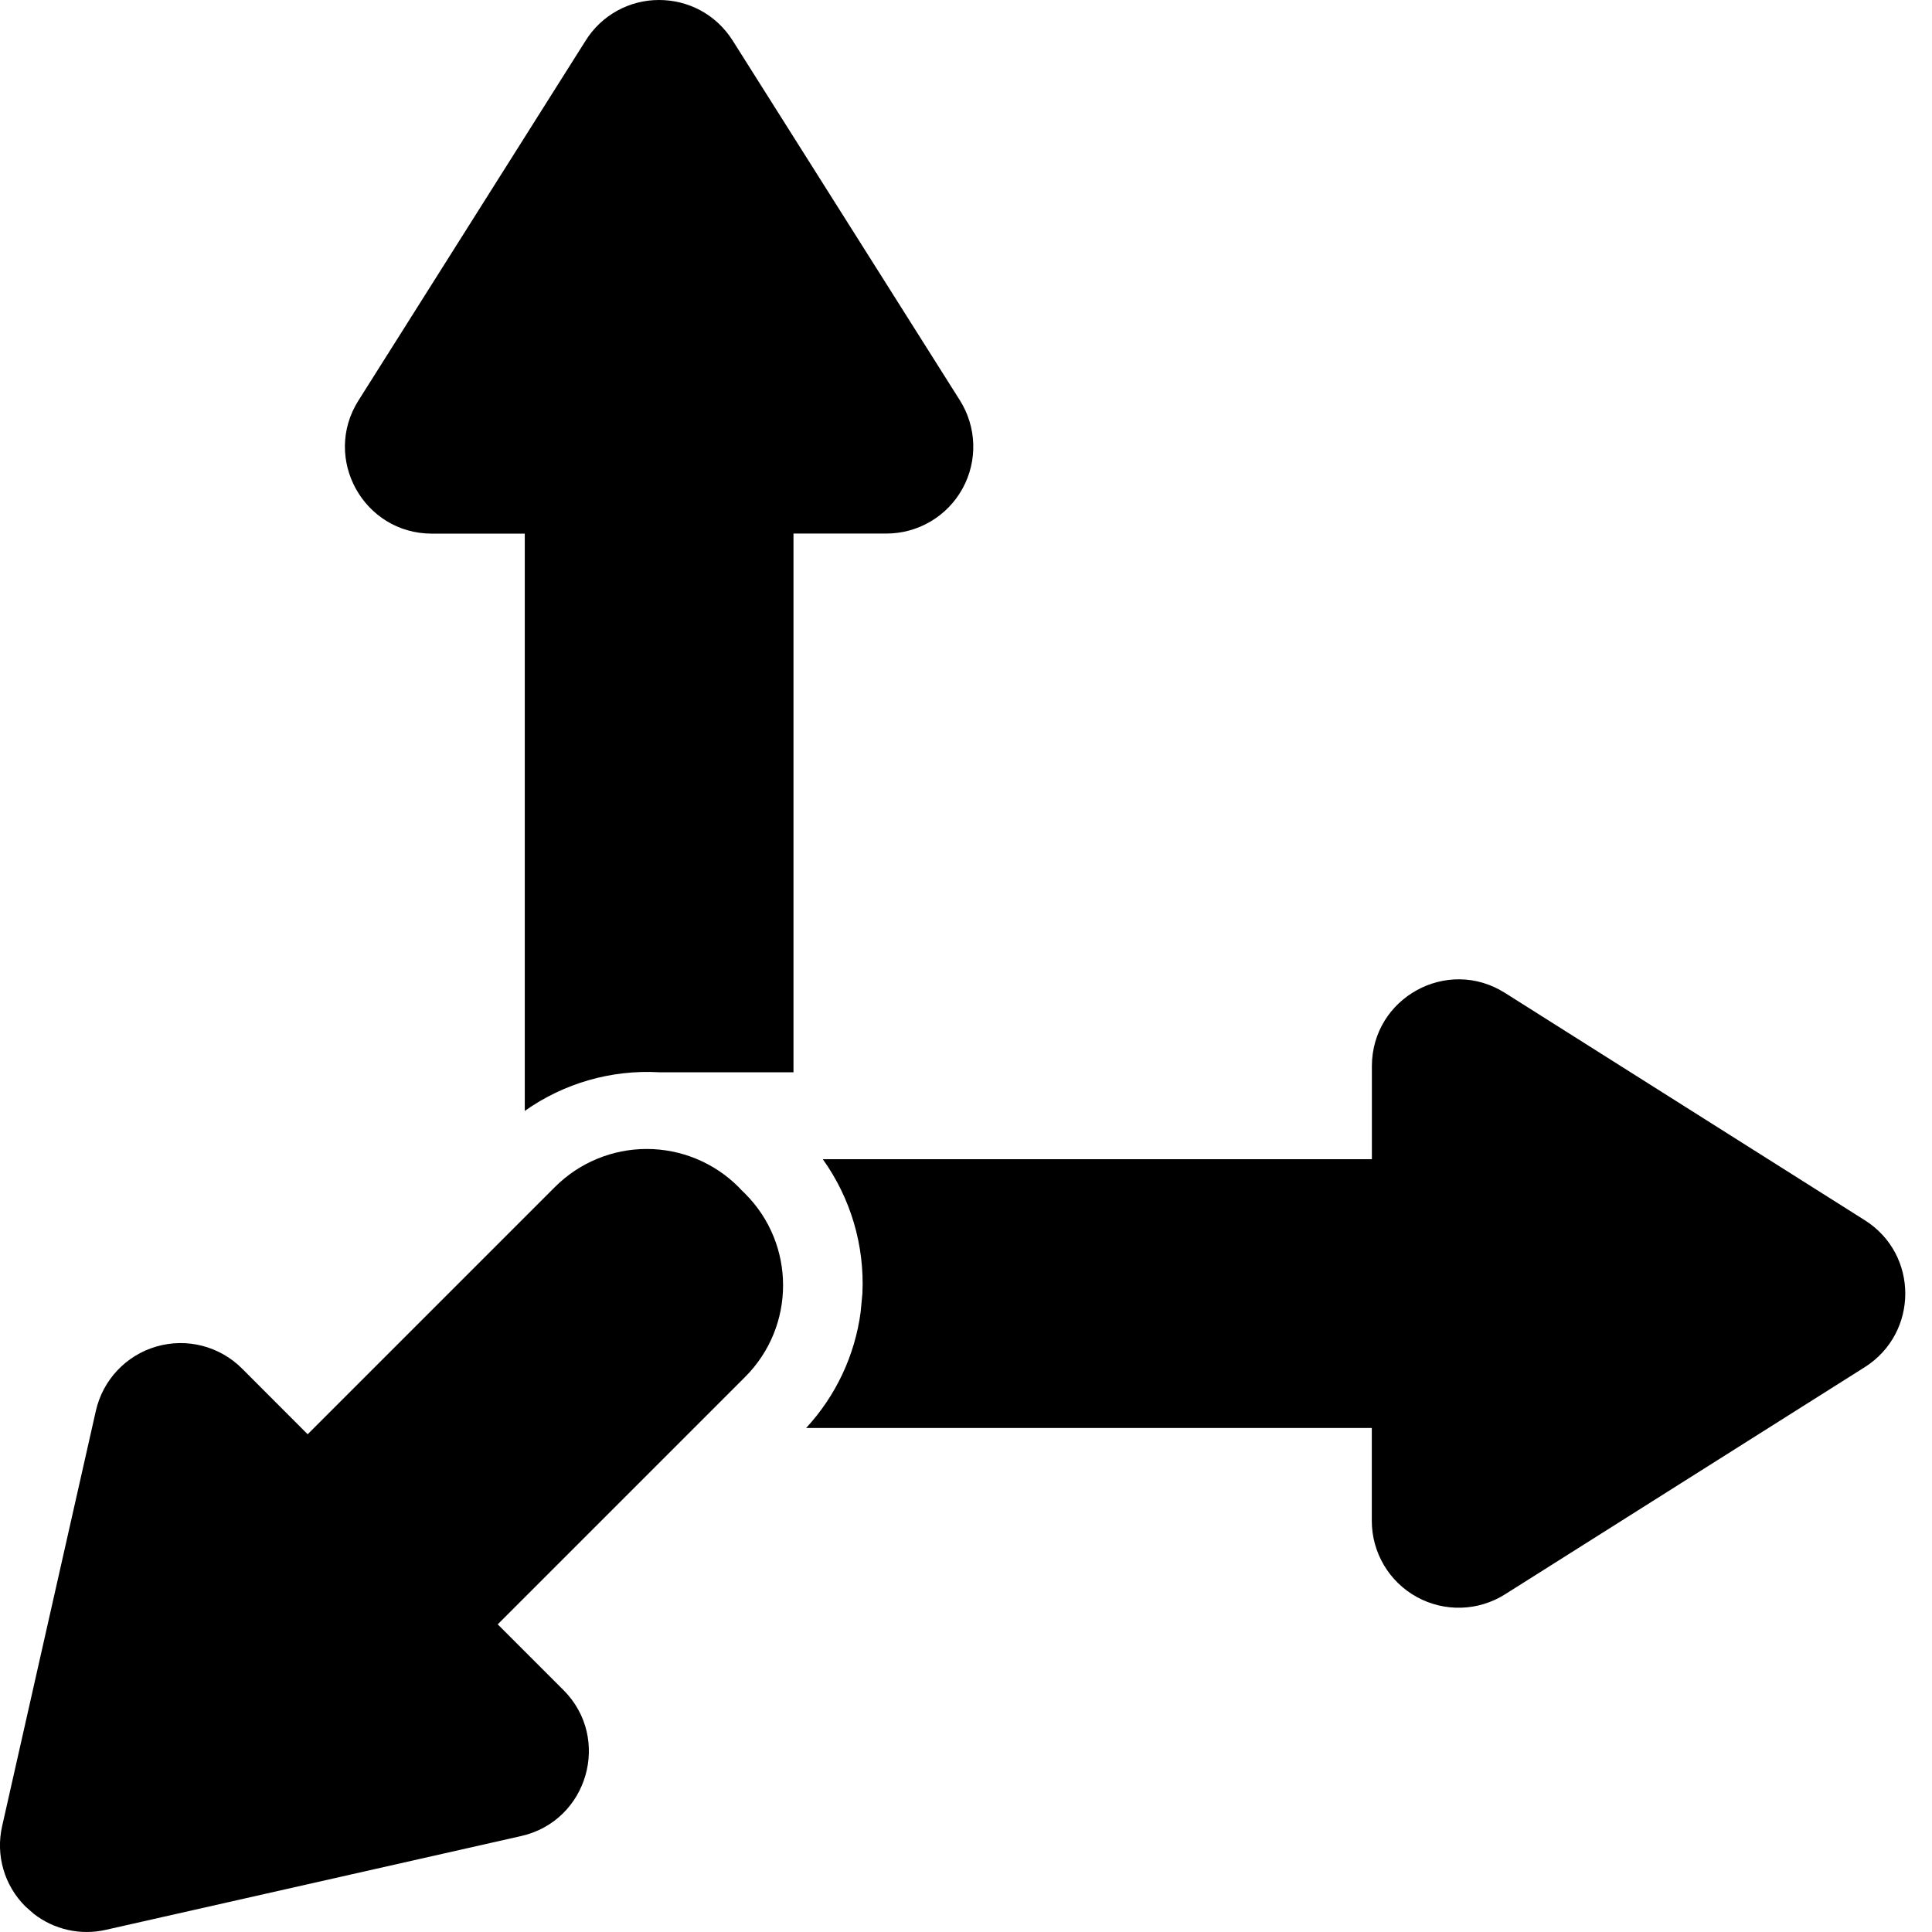
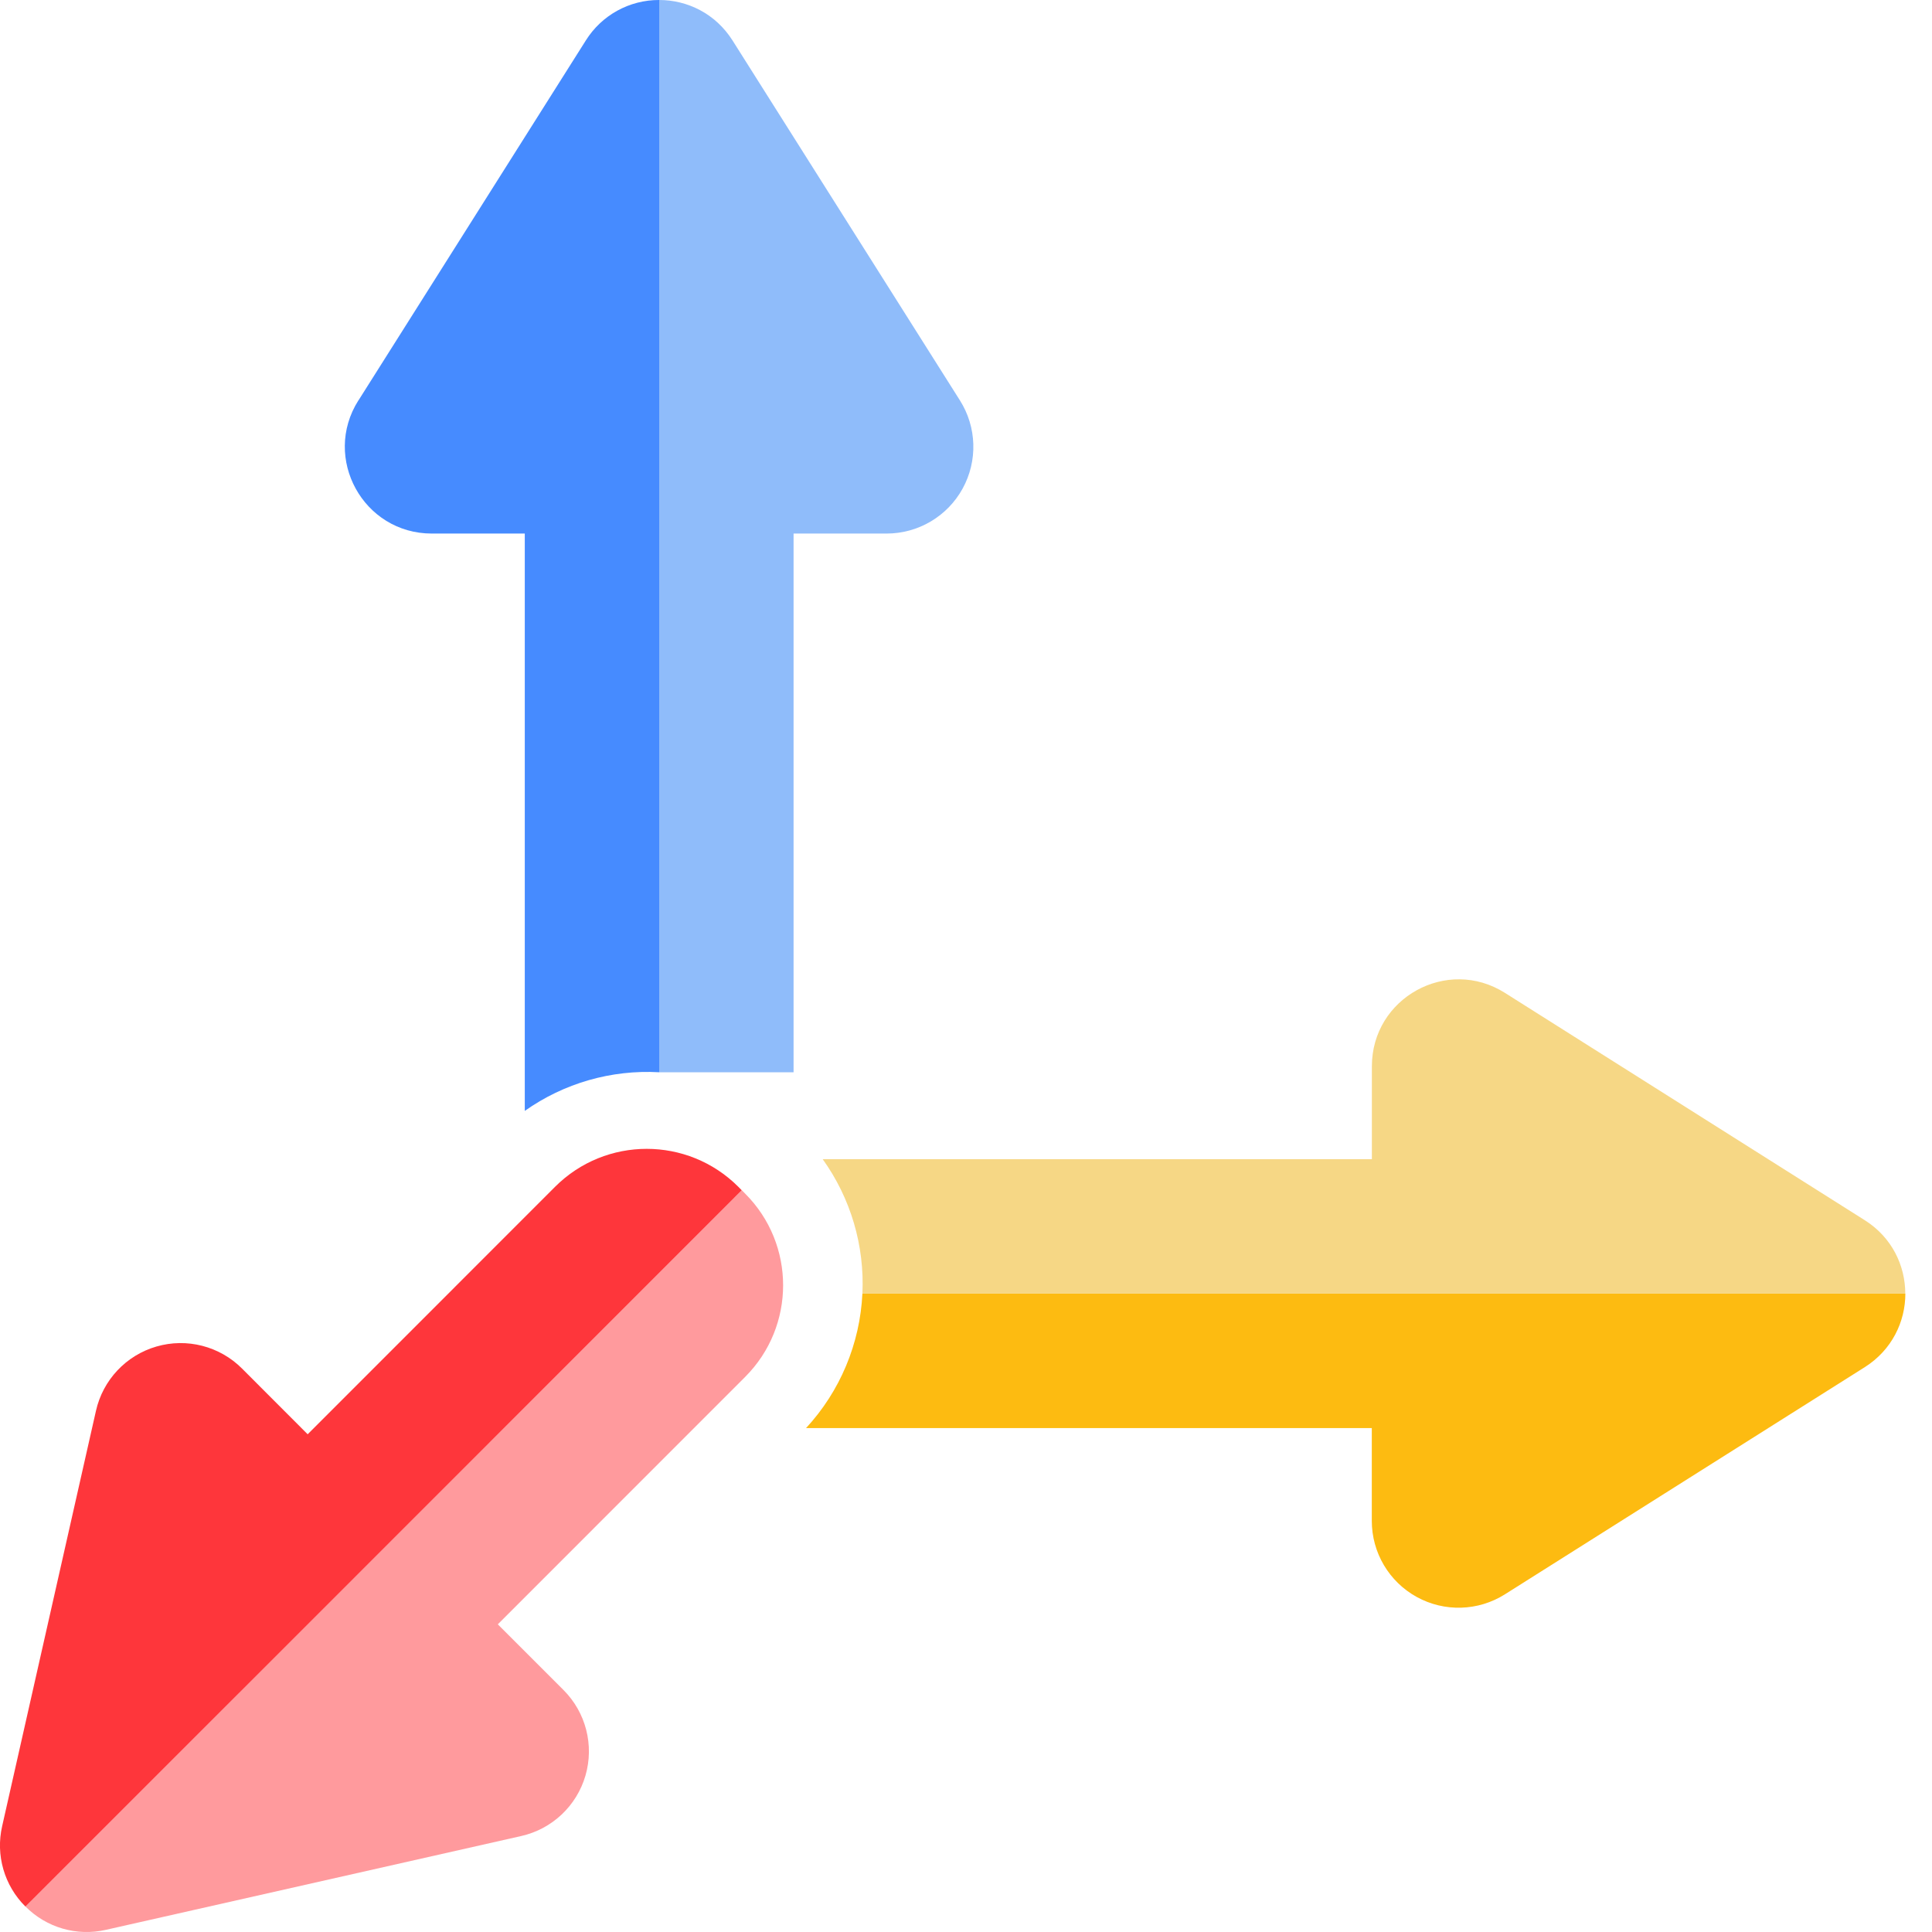
- <svg xmlns="http://www.w3.org/2000/svg" fill="currentColor" fill-rule="evenodd" height="1em" style="flex:none;line-height:1" viewBox="0 0 24 24" width="1em">
-   <path d="M8.033 14.273a1.612 1.612 0 011.139.47l.04.042.044.043a1.61 1.61 0 010 2.277l-3.073 3.073.816.816c.6.6.303 1.627-.525 1.814l-5.159 1.165a1.07 1.07 0 01-.897-.2l-.102-.09a1.07 1.07 0 01-.289-1l1.164-5.158A1.079 1.079 0 013.006 17l.816.817 3.074-3.074a1.612 1.612 0 011.137-.47zM17.042 13.246c0-.85.935-1.366 1.653-.912l4.47 2.824c.336.212.503.562.503.911 0 .35-.167.7-.501.913l-4.472 2.824a1.079 1.079 0 01-1.654-.912v-1.155h-7.027c.37-.4.605-.902.677-1.438l.022-.232a2.65 2.65 0 00-.492-1.669h6.821v-1.154zM8.188 0c.35 0 .7.168.913.503l2.823 4.47a1.079 1.079 0 01-.911 1.655H9.857v6.692h-1.67a2.633 2.633 0 00-1.668.48V6.629H5.365c-.849 0-1.366-.936-.912-1.654L7.276.503A1.072 1.072 0 018.188 0z" />
+ <svg xmlns="http://www.w3.org/2000/svg" height="1em" style="flex:none;line-height:1" viewBox="0 0 24 24" width="1em">
+   <path d="M9.1.503l2.824 4.47a1.078 1.078 0 01-.911 1.655H9.858v6.692h-1.67V0c.35 0 .7.168.912.503z" fill="#8FBCFA" />
+   <path d="M4.453 4.974L7.277.503A1.07 1.07 0 018.189 0v13.32a2.633 2.633 0 00-1.67.48V6.628H5.364c-.85 0-1.366-.936-.912-1.654z" fill="#468BFF" />
+   <path d="M17.041 17.74h-7.028c.423-.457.67-1.049.7-1.67h12.956c0 .35-.168.7-.502.912l-4.472 2.823a1.078 1.078 0 01-1.654-.911v-1.155z" fill="#FDBB11" />
+   <path d="M18.695 12.334l4.47 2.824c.336.212.503.562.503.912H10.713a2.65 2.65 0 00-.493-1.67h6.822v-1.154c0-.85.935-1.366 1.653-.912z" fill="#F6D785" />
+   <path d="M4.394 19.605L.316 23.683a1.07 1.07 0 001 .29l5.158-1.165A1.078 1.078 0 007 20.994l-.816-.816 3.073-3.074a1.61 1.61 0 000-2.276l-.042-.043-4.82 4.82z" fill="#FF9A9D" />
+   <path d="M3.822 17.817l3.073-3.074a1.61 1.61 0 012.277 0l.042.043-4.818 4.819-4.08 4.079a1.07 1.07 0 01-.289-1l1.165-5.158A1.078 1.078 0 013.006 17l.816.817z" fill="#FE363B" />
</svg>
